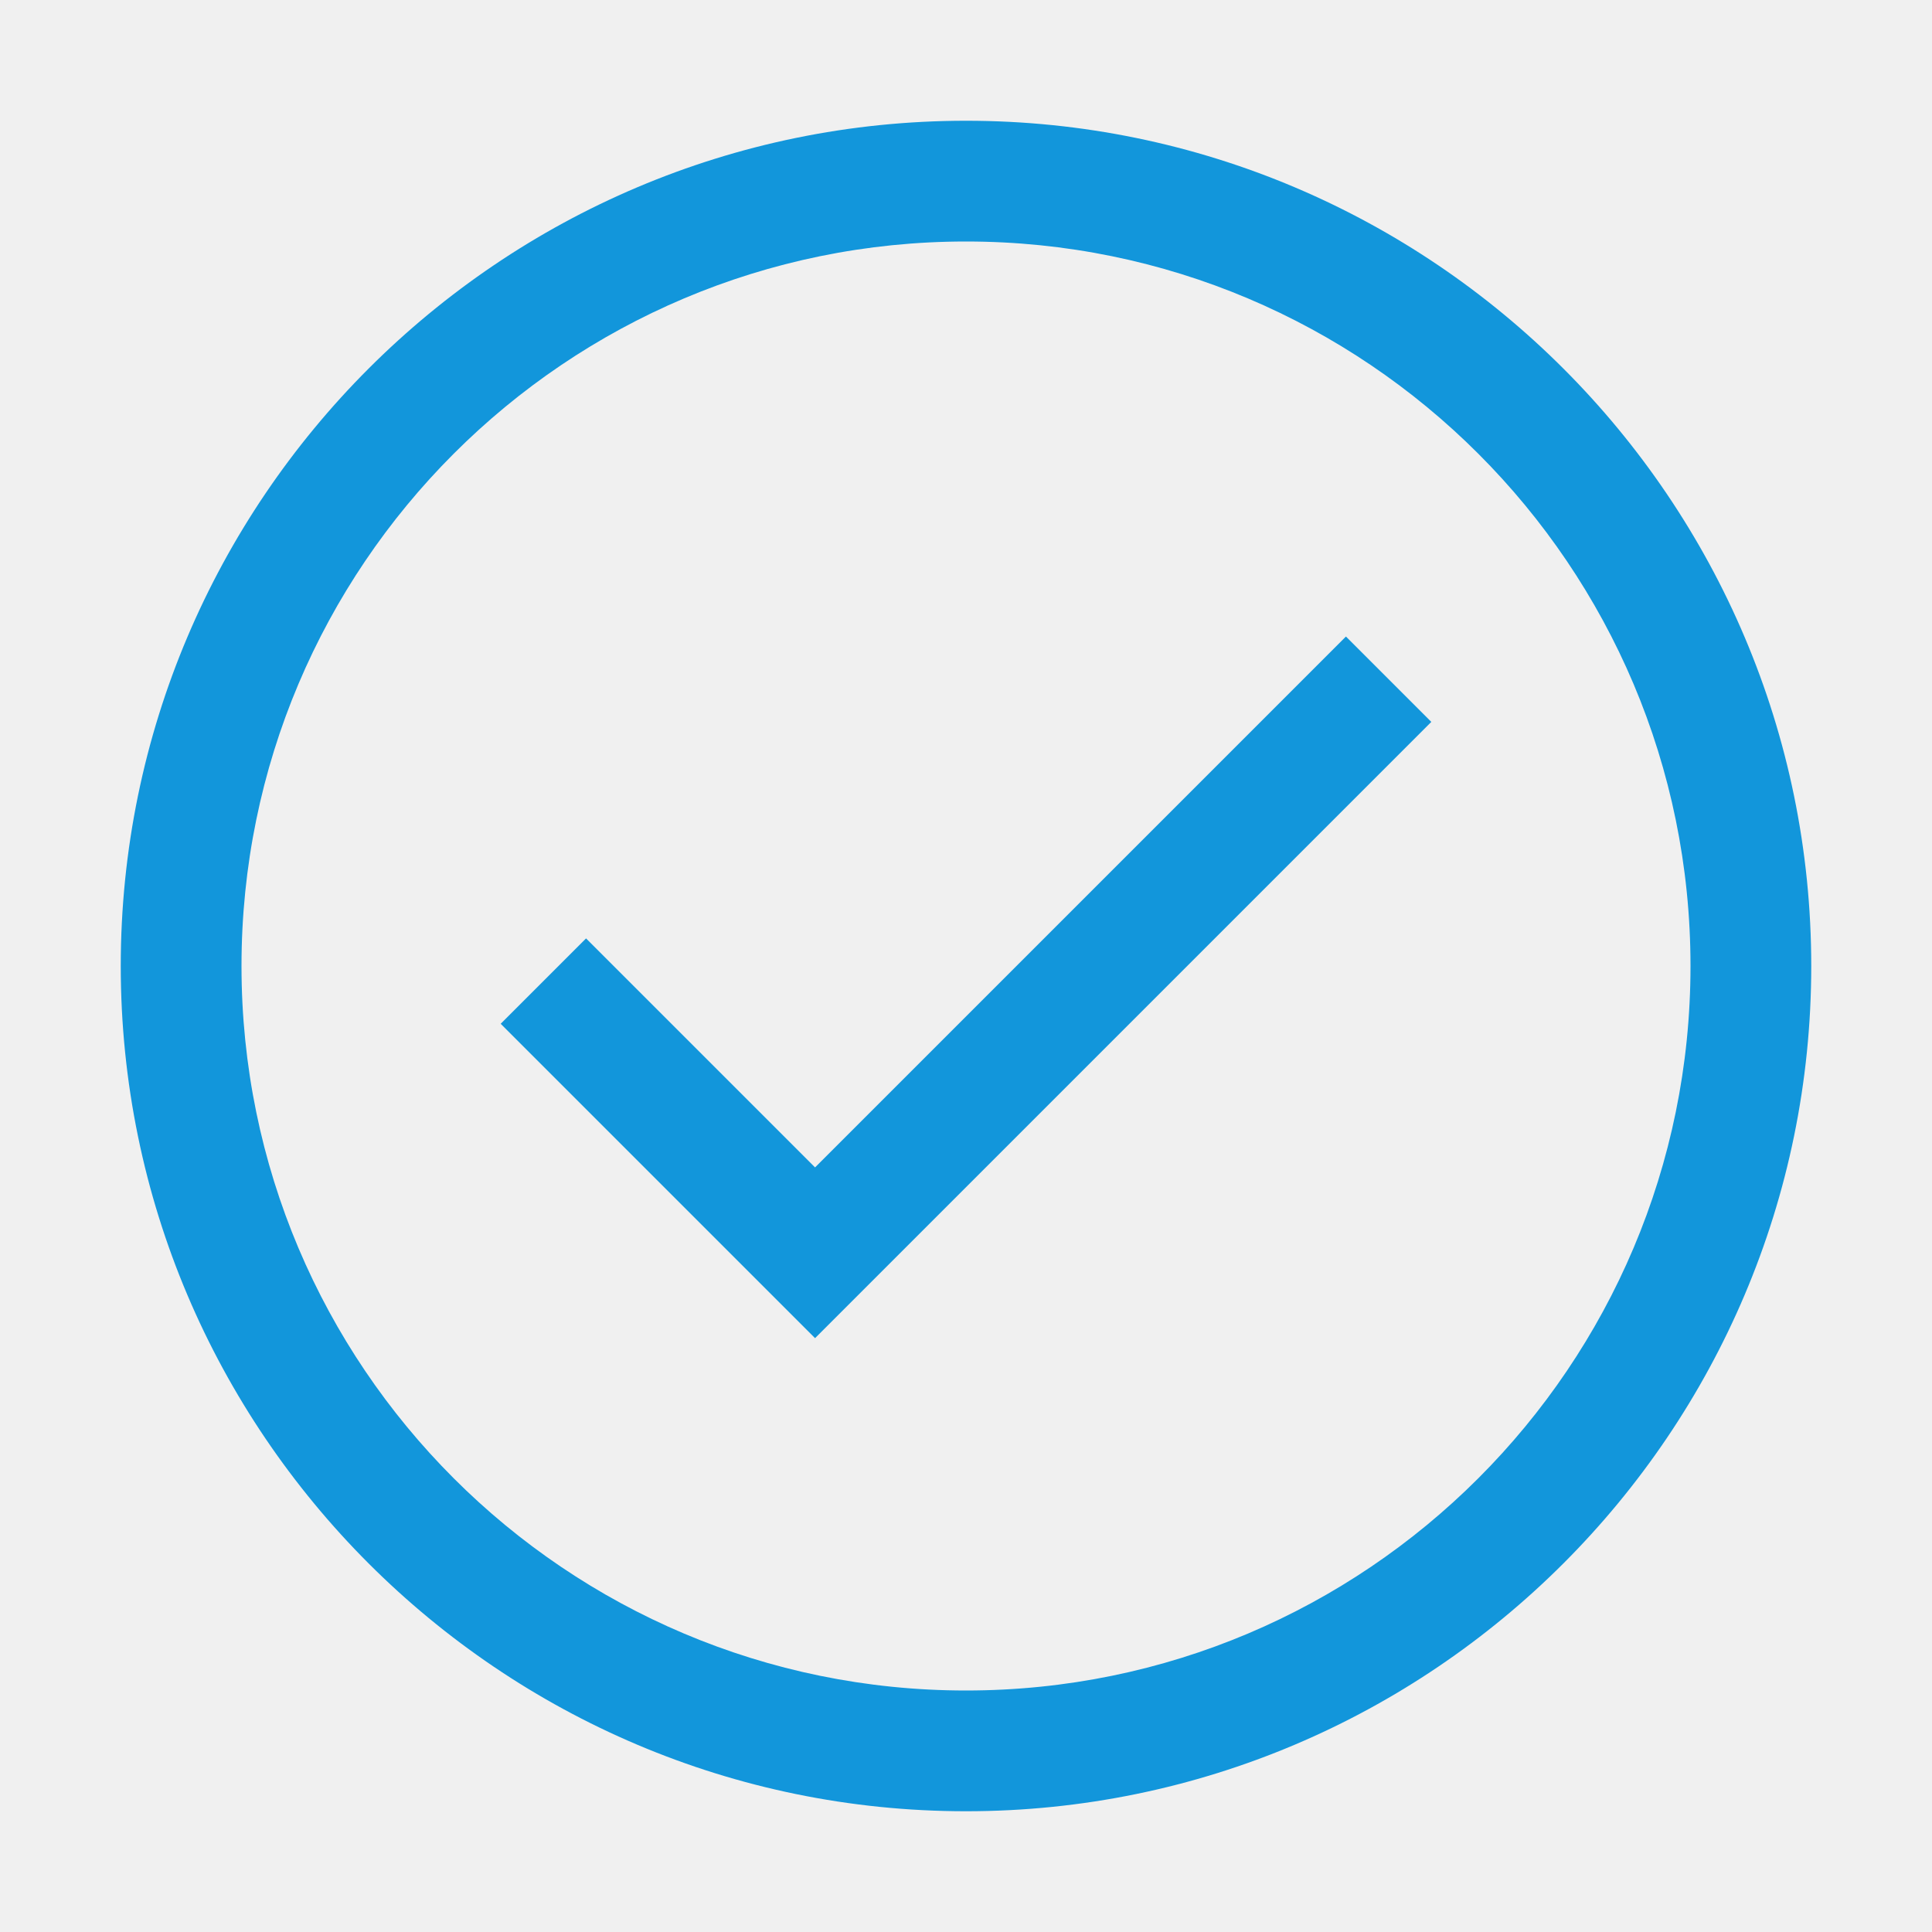
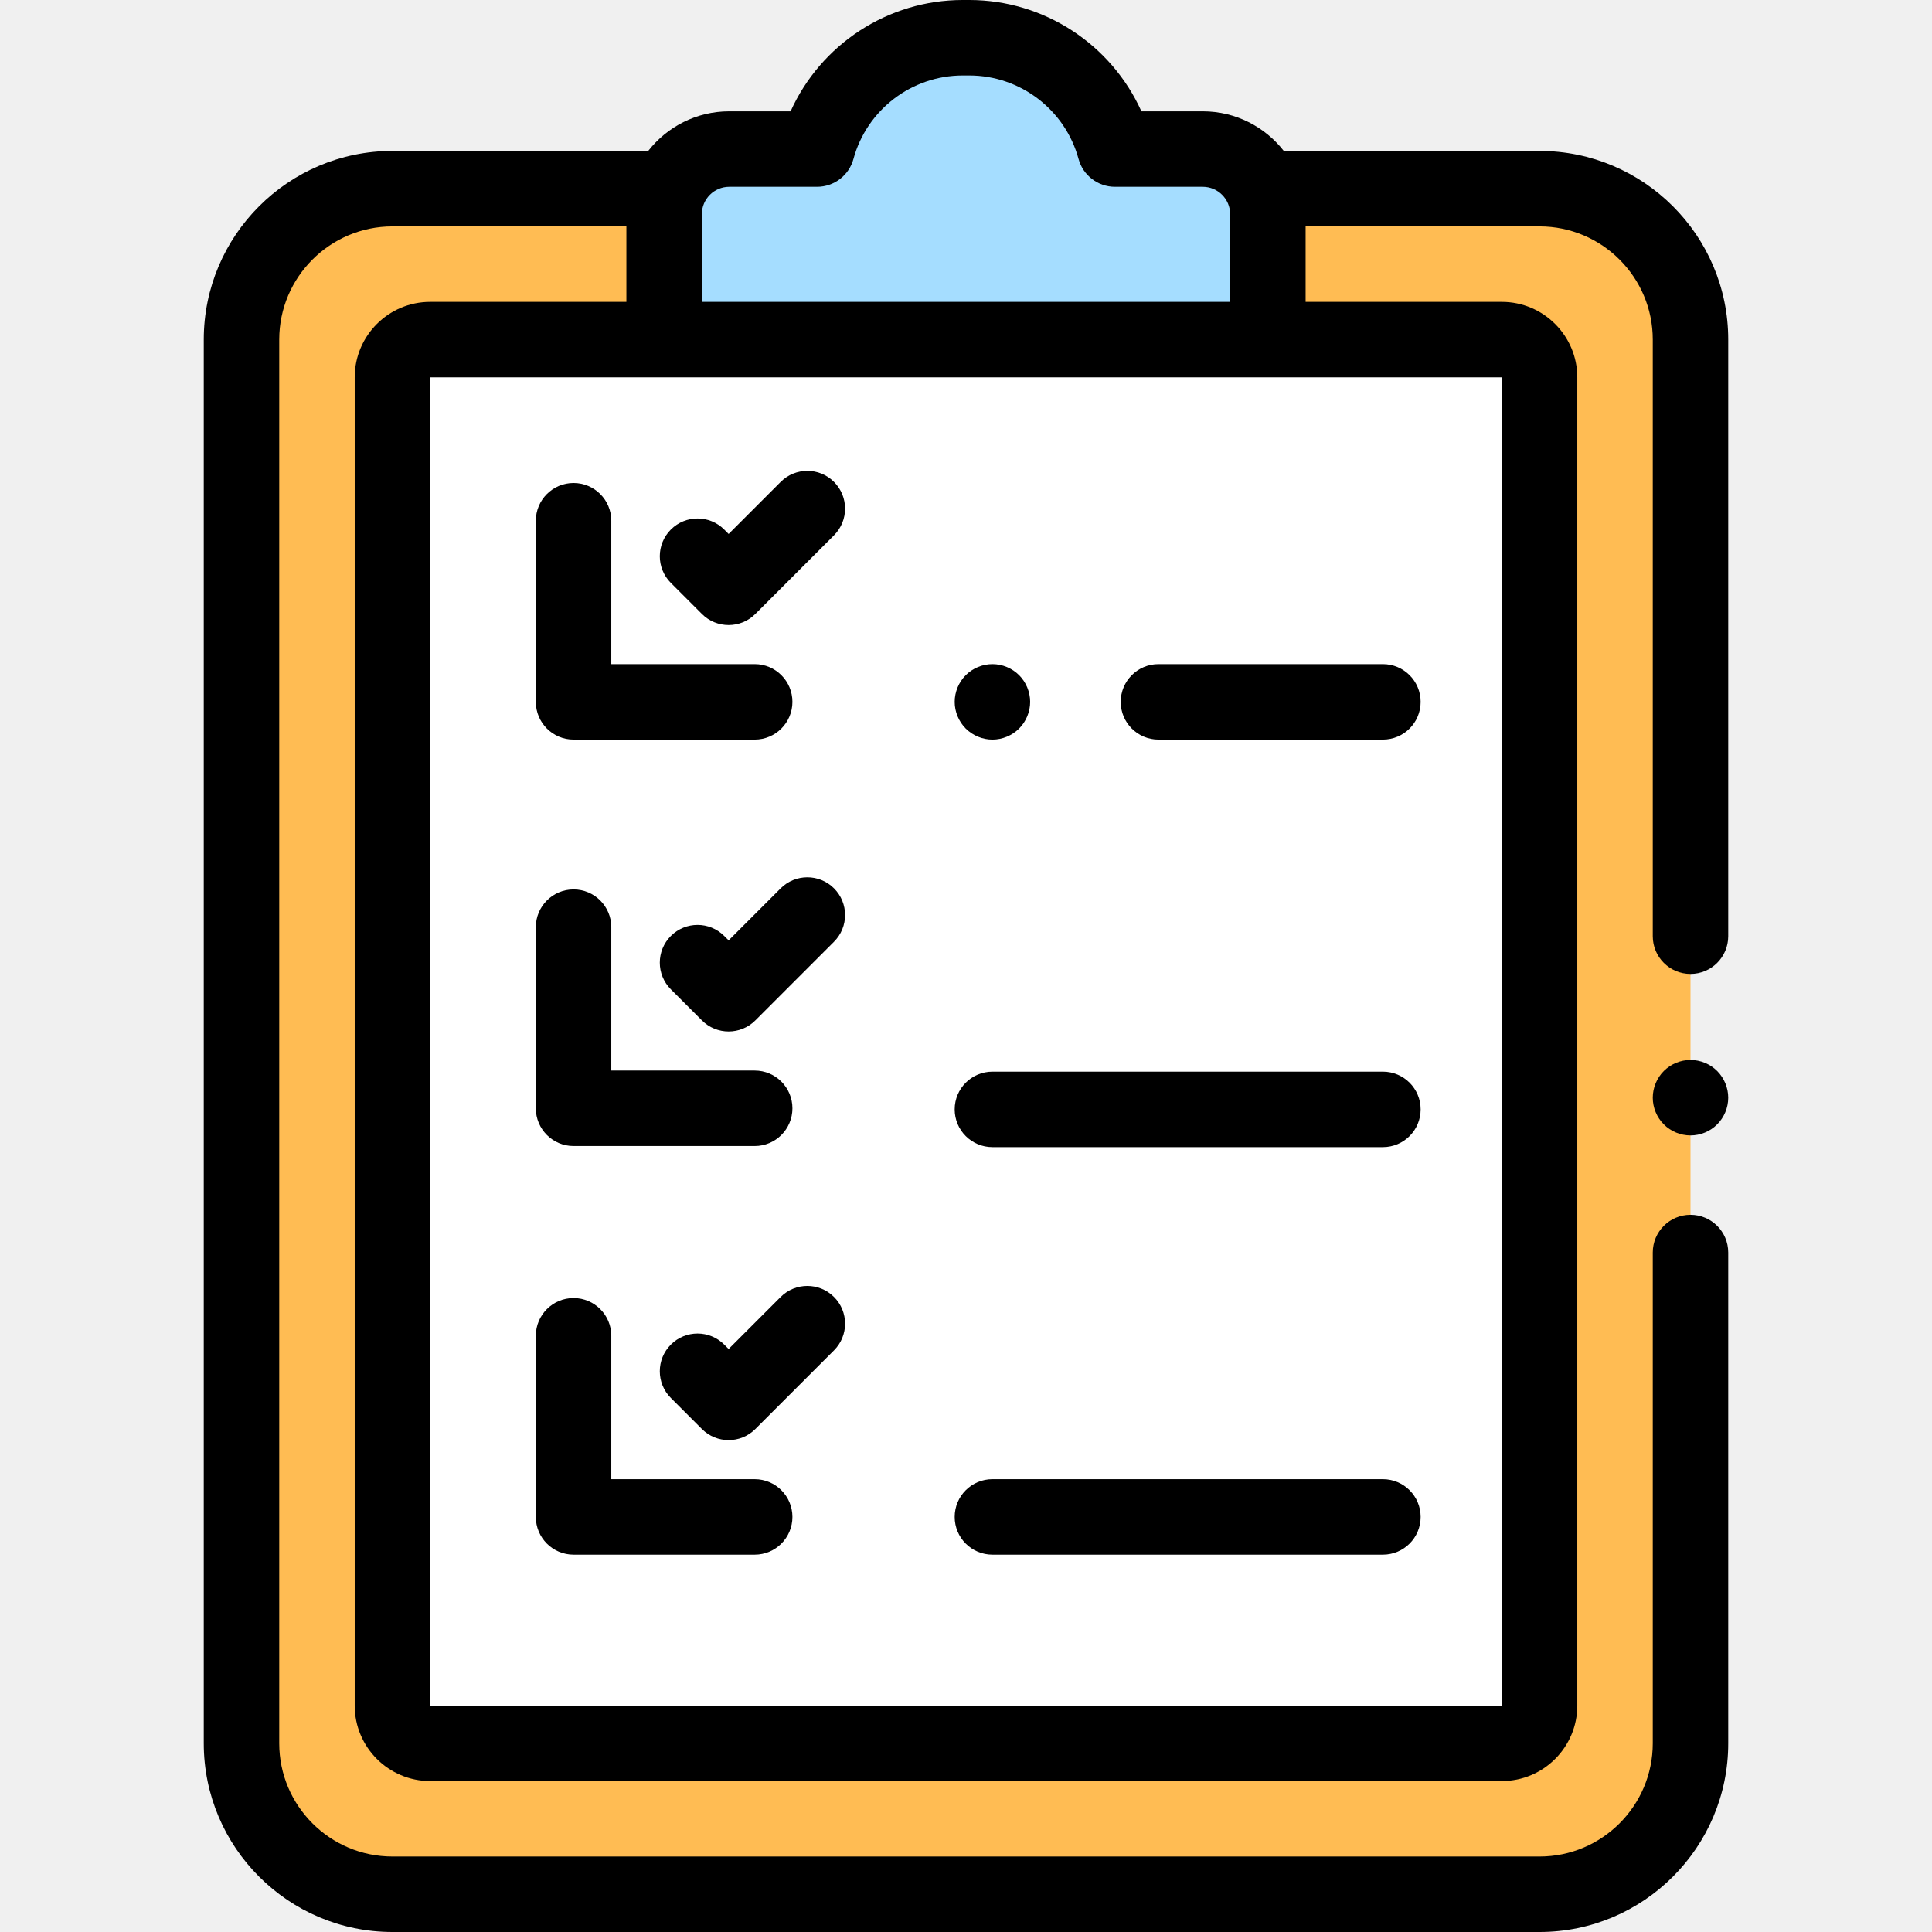
- <svg xmlns="http://www.w3.org/2000/svg" t="1574269314965" class="icon" viewBox="0 0 1024 1024" version="1.1" p-id="2552" width="128" height="128">
-   <defs>
-     <style type="text/css" />
-   </defs>
-   <path d="M512 896C299.936 896 128 724.064 128 512S299.936 128 512 128s384 171.936 384 384-171.936 384-384 384m0-832C264.96 64 64 264.96 64 512s200.96 448 448 448 448-200.96 448-448S759.04 64 512 64" fill="#1296db" p-id="2553" />
-   <path d="M432 618.752l-121.376-121.376-45.248 45.248 166.624 166.624 326.624-326.624-45.248-45.248z" fill="#1296db" p-id="2554" />
+ <svg xmlns="http://www.w3.org/2000/svg" version="1.1" id="Capa_1" x="0px" y="0px" viewBox="0 0 512 512" style="enable-background:new 0 0 512 512;" xml:space="preserve">
+   <path style="fill:#FFBC53;" d="M336,50h72c22.091,0,40,17.909,40,40v372c0,22.091-17.909,40-40,40H104c-22.091,0-40-17.909-40-40V90  c0-22.091,17.909-40,40-40h68.333H336z" />
+   <path style="fill:#FFFFFF;" d="M398,462H114c-5.523,0-10-4.477-10-10V100c0-5.523,4.477-10,10-10h284c5.523,0,10,4.477,10,10v352  C408,457.523,403.523,462,398,462z" />
+   <path style="fill:#A5DDFF;" d="M295.475,39.5C290.862,22.504,275.334,10,256.877,10h-1.755c-18.457,0-33.985,12.504-38.598,29.5  H193.25c-9.527,0-17.25,7.723-17.25,17.25V90h160V56.75c0-9.527-7.723-17.25-17.25-17.25H295.475z" />
+   <path d="M408,40h-67.779c-4.992-6.384-12.757-10.5-21.471-10.5h-16.266C294.525,11.806,276.742,0,256.877,0h-1.755  c-19.865,0-37.647,11.806-45.606,29.5H193.25c-8.714,0-16.479,4.116-21.471,10.5H104c-27.57,0-50,22.43-50,50v372  c0,27.57,22.43,50,50,50h304c27.57,0,50-22.43,50-50V331.937c0-5.523-4.477-10-10-10s-10,4.477-10,10V462c0,16.542-13.458,30-30,30  H104c-16.542,0-30-13.458-30-30V90c0-16.542,13.458-30,30-30h62v20h-52c-11.028,0-20,8.972-20,20v352c0,11.028,8.972,20,20,20h284  c11.028,0,20-8.972,20-20V100c0-11.028-8.972-20-20-20h-52V60h62c16.542,0,30,13.458,30,30v158.102c0,5.523,4.477,10,10,10  s10-4.477,10-10V90C458,62.43,435.57,40,408,40z M398.013,452c0,0-0.004,0-0.013,0H114V100h62h160h62L398.013,452z M186,80V56.75  c0-3.998,3.252-7.25,7.25-7.25h23.275c4.514,0,8.468-3.024,9.651-7.38C229.711,29.096,241.614,20,255.123,20h1.755  c13.508,0,25.412,9.096,28.947,22.12c1.183,4.356,5.137,7.38,9.651,7.38h23.275c3.998,0,7.25,3.252,7.25,7.25V80H186z" />
+   <path d="M448,280.9c-2.63,0-5.21,1.07-7.07,2.93c-1.86,1.86-2.93,4.44-2.93,7.07c0,2.64,1.07,5.21,2.93,7.07  c1.86,1.87,4.44,2.93,7.07,2.93s5.21-1.06,7.07-2.93c1.86-1.86,2.93-4.43,2.93-7.07c0-2.63-1.07-5.2-2.93-7.07  C453.21,281.97,450.63,280.9,448,280.9z" />
+   <path d="M263,196c2.63,0,5.21-1.07,7.07-2.93S273,188.63,273,186s-1.07-5.21-2.93-7.07S265.63,176,263,176s-5.21,1.07-7.07,2.93  c-1.86,1.86-2.93,4.44-2.93,7.07s1.07,5.21,2.93,7.07C257.79,194.93,260.37,196,263,196z" />
+   <path d="M297,186c0,5.523,4.477,10,10,10h59.484c5.523,0,10-4.477,10-10s-4.477-10-10-10H307C301.477,176,297,180.477,297,186z" />
+   <path d="M366.484,284H263c-5.523,0-10,4.477-10,10s4.477,10,10,10h103.484c5.523,0,10-4.477,10-10S372.007,284,366.484,284z" />
+   <path d="M366.484,392H263c-5.523,0-10,4.477-10,10s4.477,10,10,10h103.484c5.523,0,10-4.477,10-10S372.007,392,366.484,392z" />
+   <path d="M152,196h48c5.523,0,10-4.477,10-10s-4.477-10-10-10h-38v-38c0-5.523-4.477-10-10-10s-10,4.477-10,10v48  C142,191.523,146.477,196,152,196z" />
+   <path d="M206.884,127.714l-13.788,13.788l-1.169-1.169c-3.905-3.905-10.237-3.905-14.143,0s-3.905,10.237,0,14.143l8.24,8.24  c1.953,1.953,4.512,2.929,7.071,2.929s5.119-0.976,7.071-2.929l20.859-20.859c3.905-3.905,3.905-10.237,0-14.143  C217.121,123.809,210.789,123.809,206.884,127.714z" />
+   <path d="M152,303.709h48c5.523,0,10-4.477,10-10s-4.477-10-10-10h-38v-38c0-5.523-4.477-10-10-10s-10,4.477-10,10v48  C142,299.232,146.477,303.709,152,303.709z" />
+   <path d="M206.884,235.423l-13.788,13.788l-1.169-1.169c-3.905-3.905-10.237-3.905-14.143,0s-3.905,10.237,0,14.143l8.24,8.24  c1.953,1.953,4.512,2.929,7.071,2.929s5.119-0.976,7.071-2.929l20.859-20.859c3.905-3.905,3.905-10.237,0-14.143  C217.121,231.518,210.789,231.518,206.884,235.423z" />
+   <path d="M200,392h-38v-38c0-5.523-4.477-10-10-10s-10,4.477-10,10v48c0,5.523,4.477,10,10,10h48c5.523,0,10-4.477,10-10  S205.523,392,200,392z" />
+   <path d="M206.884,343.714l-13.788,13.788l-1.169-1.169c-3.905-3.905-10.237-3.905-14.143,0s-3.905,10.237,0,14.143l8.24,8.24  c1.953,1.953,4.512,2.929,7.071,2.929s5.119-0.976,7.071-2.929l20.859-20.859c3.905-3.905,3.905-10.237,0-14.143  C217.121,339.809,210.789,339.809,206.884,343.714z" />
+   <g>
+ </g>
+   <g>
+ </g>
+   <g>
+ </g>
+   <g>
+ </g>
+   <g>
+ </g>
+   <g>
+ </g>
+   <g>
+ </g>
+   <g>
+ </g>
+   <g>
+ </g>
+   <g>
+ </g>
+   <g>
+ </g>
+   <g>
+ </g>
+   <g>
+ </g>
+   <g>
+ </g>
+   <g>
+ </g>
</svg>
